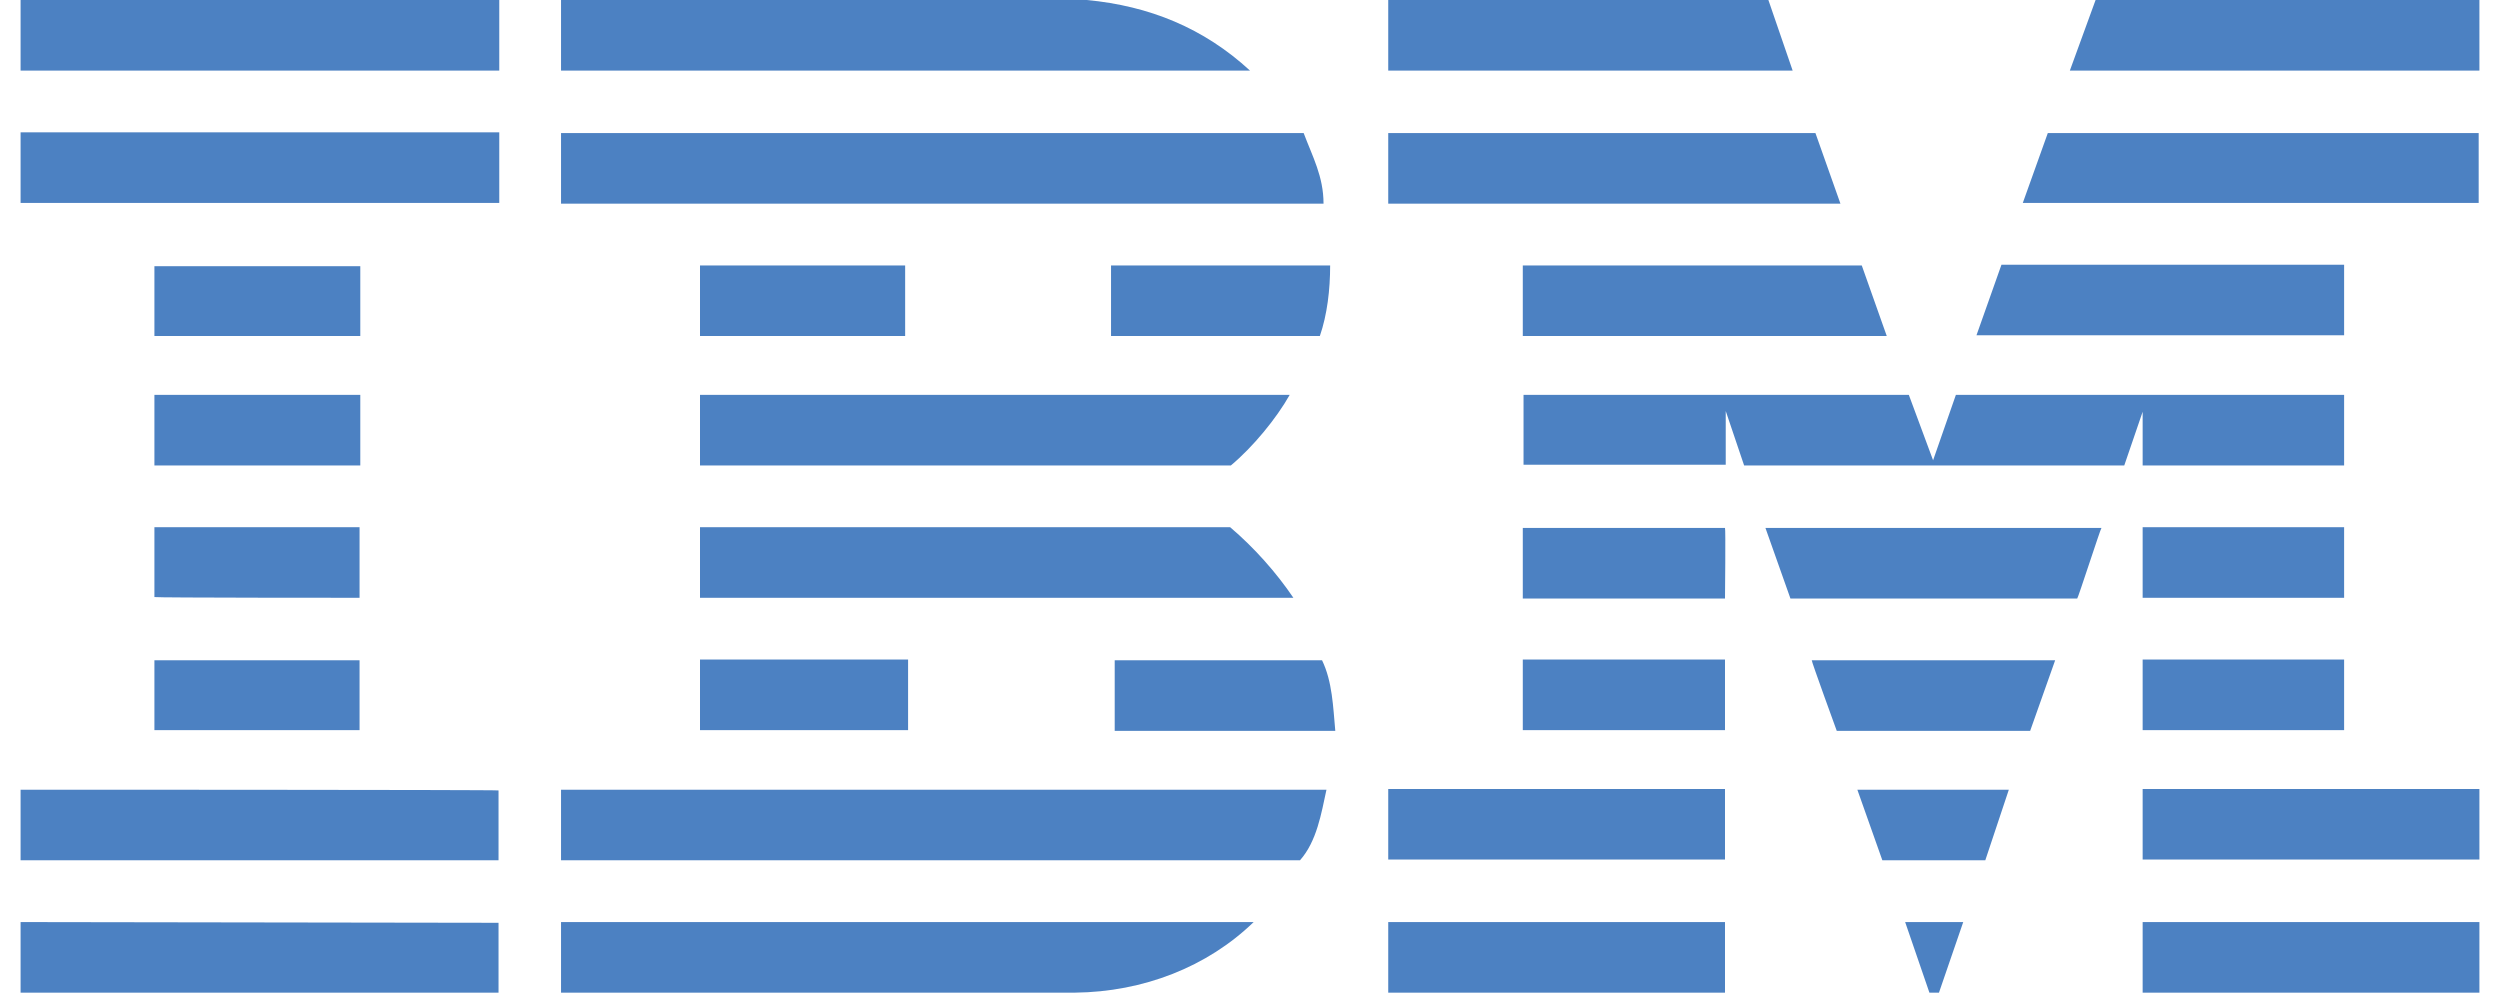
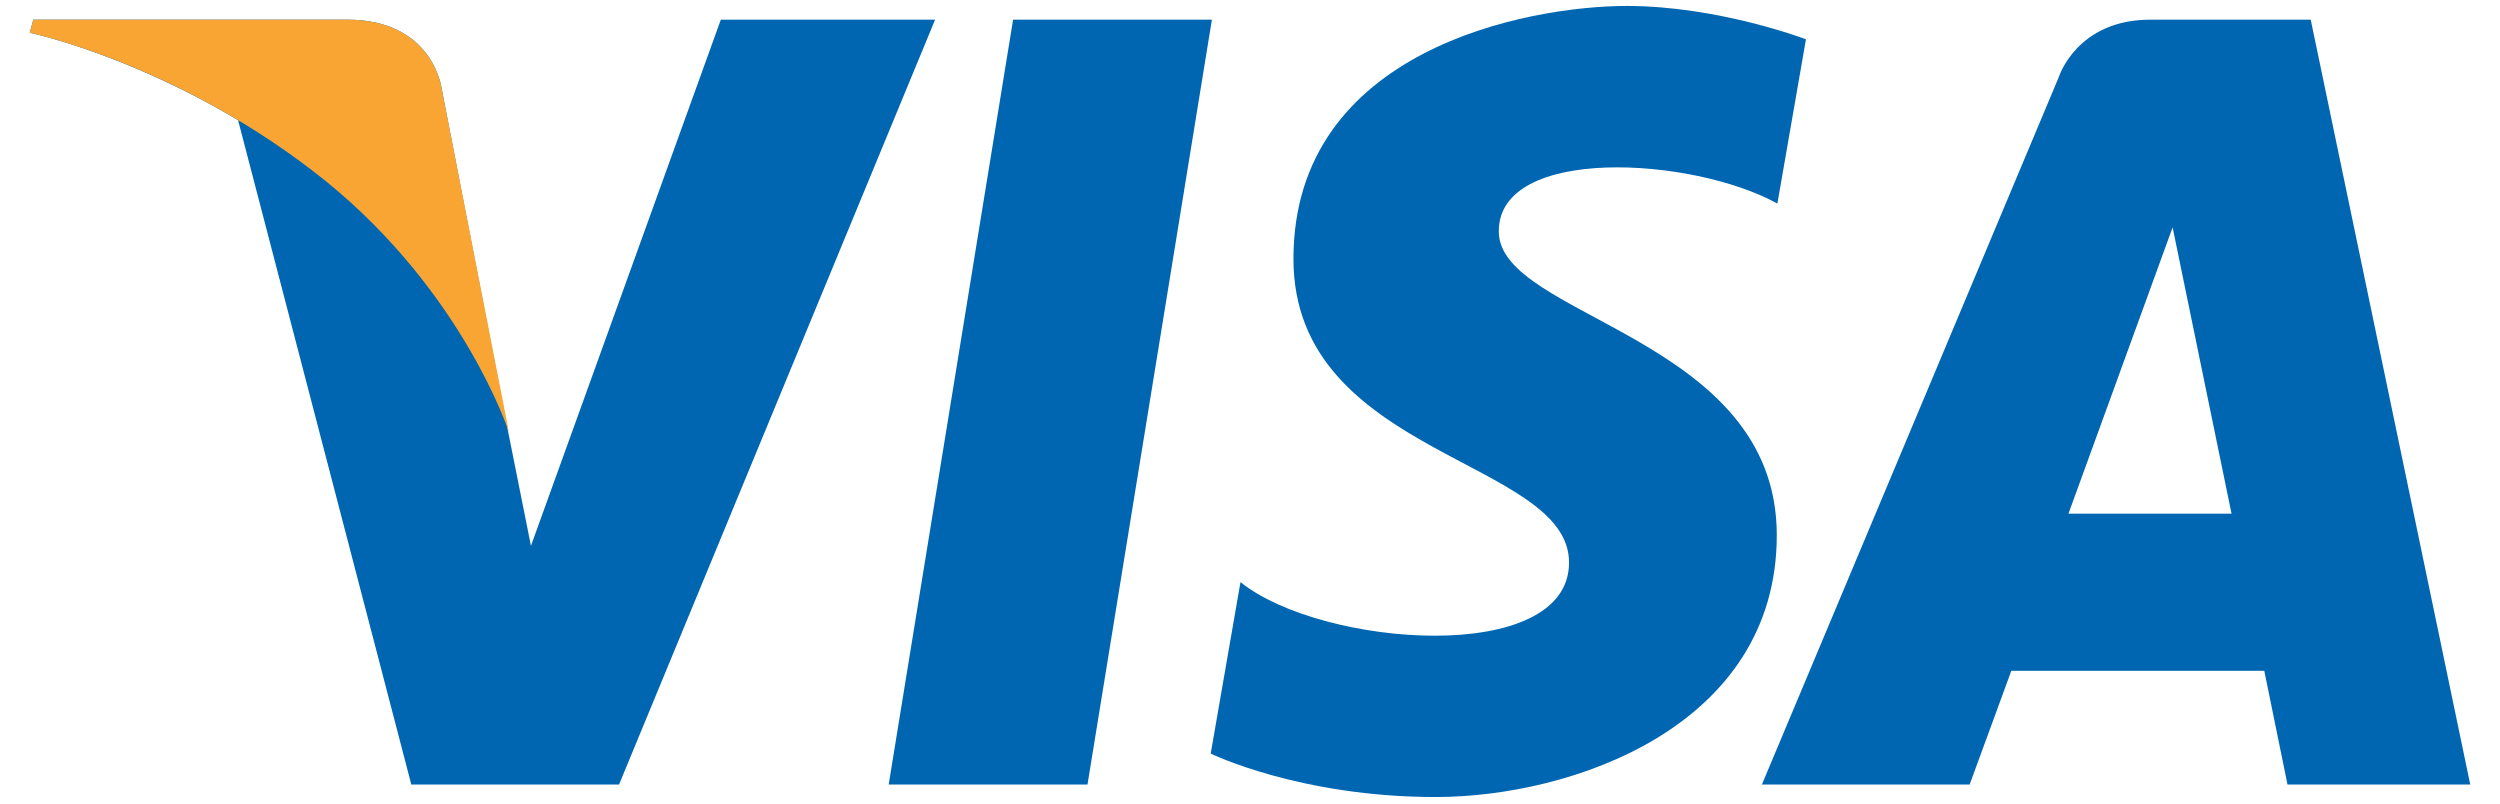
- <svg xmlns="http://www.w3.org/2000/svg" version="1.1" id="canon" x="0px" y="0px" width="340px" height="135px" viewBox="0 0 340 135" enable-background="new 0 0 340 135" xml:space="preserve">
-   <path fill="#4C81C2" d="M337.2,9.6h-55.7L285,0h52.2V9.6z M188.8,9.6c0,0,55.1,0,55,0L240.5,0l-51.7,0C188.8,0,188.8,9.6,188.8,9.6z   M76.3,0c0,0,0,9.6,0,9.6c0,0,93.7,0,93.7,0c-6.3-5.8-13.7-8.8-22.2-9.6L76.3,0z M2.8,9.6h65.1V0H2.8V9.6z M35.4,4.8 M337.2,18.1  h-58.7c0,0-3.4,9.5-3.4,9.5h62V18.1z M246.9,18.1h-58.1v9.6h61.5L246.9,18.1z M76.3,18.1v9.6H180c0-3.7-1.5-6.4-2.7-9.6H76.3z   M2.8,27.6h65.1v-9.6H2.8V27.6z M35.4,22.8 M318.8,45.6v-9.6l-46.6,0l-3.4,9.6L318.8,45.6z M207.1,36.1v9.6h49.5l-3.4-9.6H207.1z   M151.1,36.1v9.6h28.4c1-2.9,1.4-6.3,1.4-9.6H151.1z M21,45.7h28v-9.5H21V45.7z M34.9,40.9 M95.2,45.7h27.9v-9.6H95.2V45.7z   M109.1,40.9 M237.2,63.3l51.7,0l2.5-7.3c0,0,0,7.3,0,7.3h27.4v-9.6h-52.8c0,0-3.1,8.9-3.1,8.9l-3.3-8.9h-52.4v9.5h27.5  c0,0,0-7.3,0-7.3L237.2,63.3z M95.2,63.3c0,0,72.2,0,72.2,0c3-2.5,6.2-6.4,8-9.6v0H95.2C95.2,53.8,95.2,63.3,95.2,63.3z M21,63.3h28  v-9.6H21V63.3z M34.9,58.5 M291.4,81.3h27.4v-9.6h-27.4V81.3z M305.1,76.5 M234.6,71.8h-27.5v9.6c0,0,27.5,0,27.5,0  C234.6,81.3,234.7,71.8,234.6,71.8z M240.1,71.8c0,0,3.4,9.6,3.4,9.6l39,0c0.1,0,3.2-9.6,3.3-9.6H240.1z M95.2,81.3  c0,0,80.8,0,80.7,0c-2.3-3.4-5.3-6.8-8.6-9.6H95.2C95.2,71.8,95.2,81.3,95.2,81.3z M48.9,81.3v-9.6H21c0,0,0,9.5,0,9.5  C21,81.3,48.9,81.3,48.9,81.3z M291.4,99.3h27.4v-9.6h-27.4V99.3z M305.1,94.5 M207.1,99.3h27.5v-9.6h-27.5V99.3z M220.9,94.5   M276.1,99.4c0,0,3.4-9.6,3.4-9.6h-33.1c-0.1,0,3.4,9.6,3.4,9.6S276.1,99.4,276.1,99.4z M123.5,99.3c0,0,0-9.6,0-9.6H95.2  c0,0,0,9.6,0,9.6C95.2,99.3,123.5,99.3,123.5,99.3z M151.6,89.8v9.6h30c-0.3-3.3-0.4-6.7-1.8-9.6H151.6z M21,99.3h27.9v-9.5H21V99.3  z M35,94.5 M291.4,116.9h45.8v-9.6h-45.8V116.9z M314.3,112.2 M188.8,116.9h45.8v-9.6h-45.8V116.9z M211.7,112.2 M273.2,107.4h-20.6  l3.4,9.6h14L273.2,107.4z M2.8,107.4v9.6h65c0,0,0-9.5,0-9.5C67.9,107.4,2.7,107.4,2.8,107.4z M76.3,107.4v9.6h99.6l0.9,0  c2.3-2.6,2.9-6.4,3.6-9.6H76.3z M267,125.4h-7.9l3.3,9.6h1.3L267,125.4z M291.4,135h45.8v-9.6h-45.8V135z M314.3,130.2 M76.3,135  l69.9,0c9.3-0.1,18-3.5,24.3-9.6c-0.3,0-94.2,0-94.2,0L76.3,135 M188.8,135h45.8v-9.6h-45.8V135z M211.7,130.2 M2.8,125.4  c0,0,0,9.6,0,9.6c0,0,65.1,0,65,0c0,0,0-9.5,0-9.5C67.8,125.5,2.8,125.4,2.8,125.4z" />
+ <svg xmlns="http://www.w3.org/2000/svg" version="1.1" id="apple" x="0px" y="0px" width="420px" height="135px" viewBox="0 0 420 135" enable-background="new 0 0 420 135" xml:space="preserve">
+   <g>
+     <g>
+       <polygon fill="#0066B2" points="182.7,131.8 149.3,131.8 170.2,3.3 203.6,3.3   " />
+       <path fill="#0066B2" d="M121.1,3.3L89.2,91.7l-3.8-19l0,0L74.2,14.9c0,0-1.4-11.6-15.9-11.6H5.6L5,5.5c0,0,16.1,3.4,35,14.7    l29.1,111.6h34.9L157.1,3.3H121.1z" />
+       <path fill="#0066B2" d="M384.3,131.8H415L388.2,3.3h-26.9c-12.4,0-15.4,9.6-15.4,9.6L296,131.8h34.9l7-19.1h42.5L384.3,131.8z     M347.5,86.3L365,38.2l9.9,48.1H347.5z" />
+       <path fill="#0066B2" d="M298.6,34.2l4.8-27.6c0,0-14.7-5.6-30.1-5.6c-16.6,0-56,7.3-56,42.5c0,33.2,46.3,33.6,46.3,51    s-41.5,14.3-55.2,3.3l-5,28.8c0,0,14.9,7.3,37.8,7.3c22.8,0,57.3-11.8,57.3-44c0-33.4-46.7-36.5-46.7-51    C251.7,24.4,284.3,26.3,298.6,34.2z" />
+     </g>
+     <path fill="#F9A533" d="M85.5,72.6L74.2,14.9c0,0-1.4-11.6-15.9-11.6H5.6L5,5.5c0,0,25.3,5.3,49.7,24.9   C77.9,49.2,85.5,72.6,85.5,72.6z" />
+   </g>
</svg>
